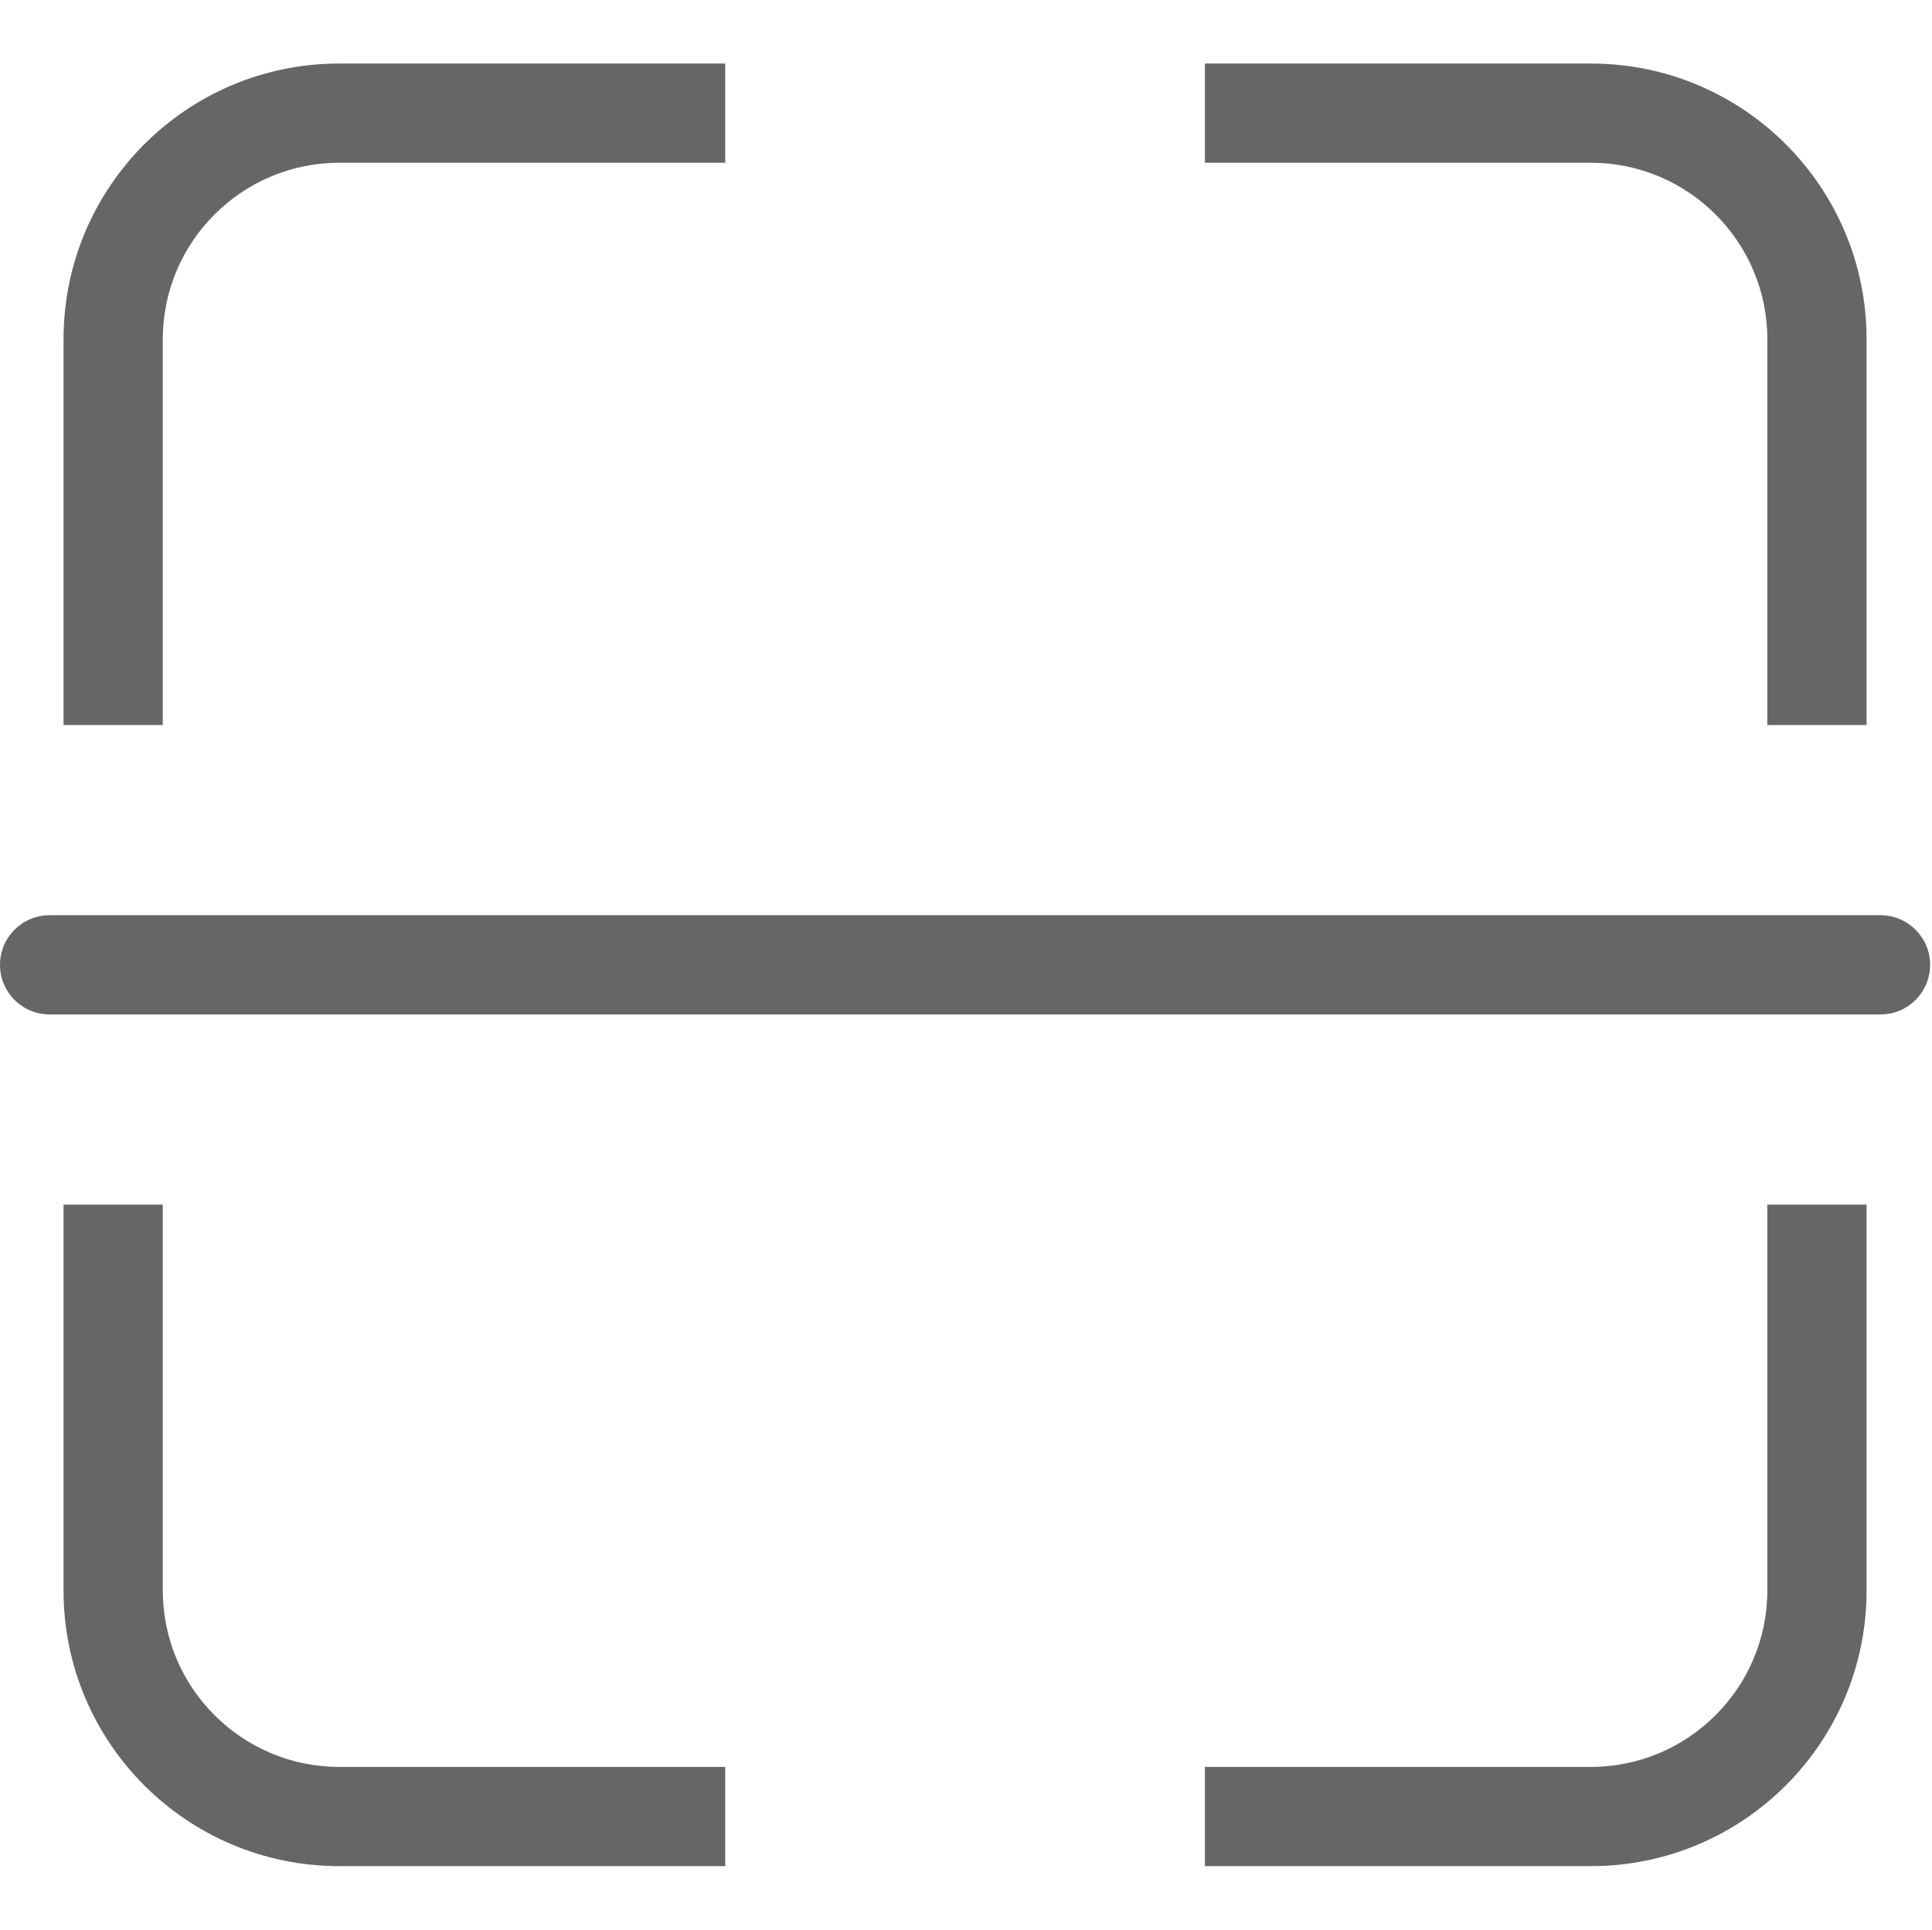
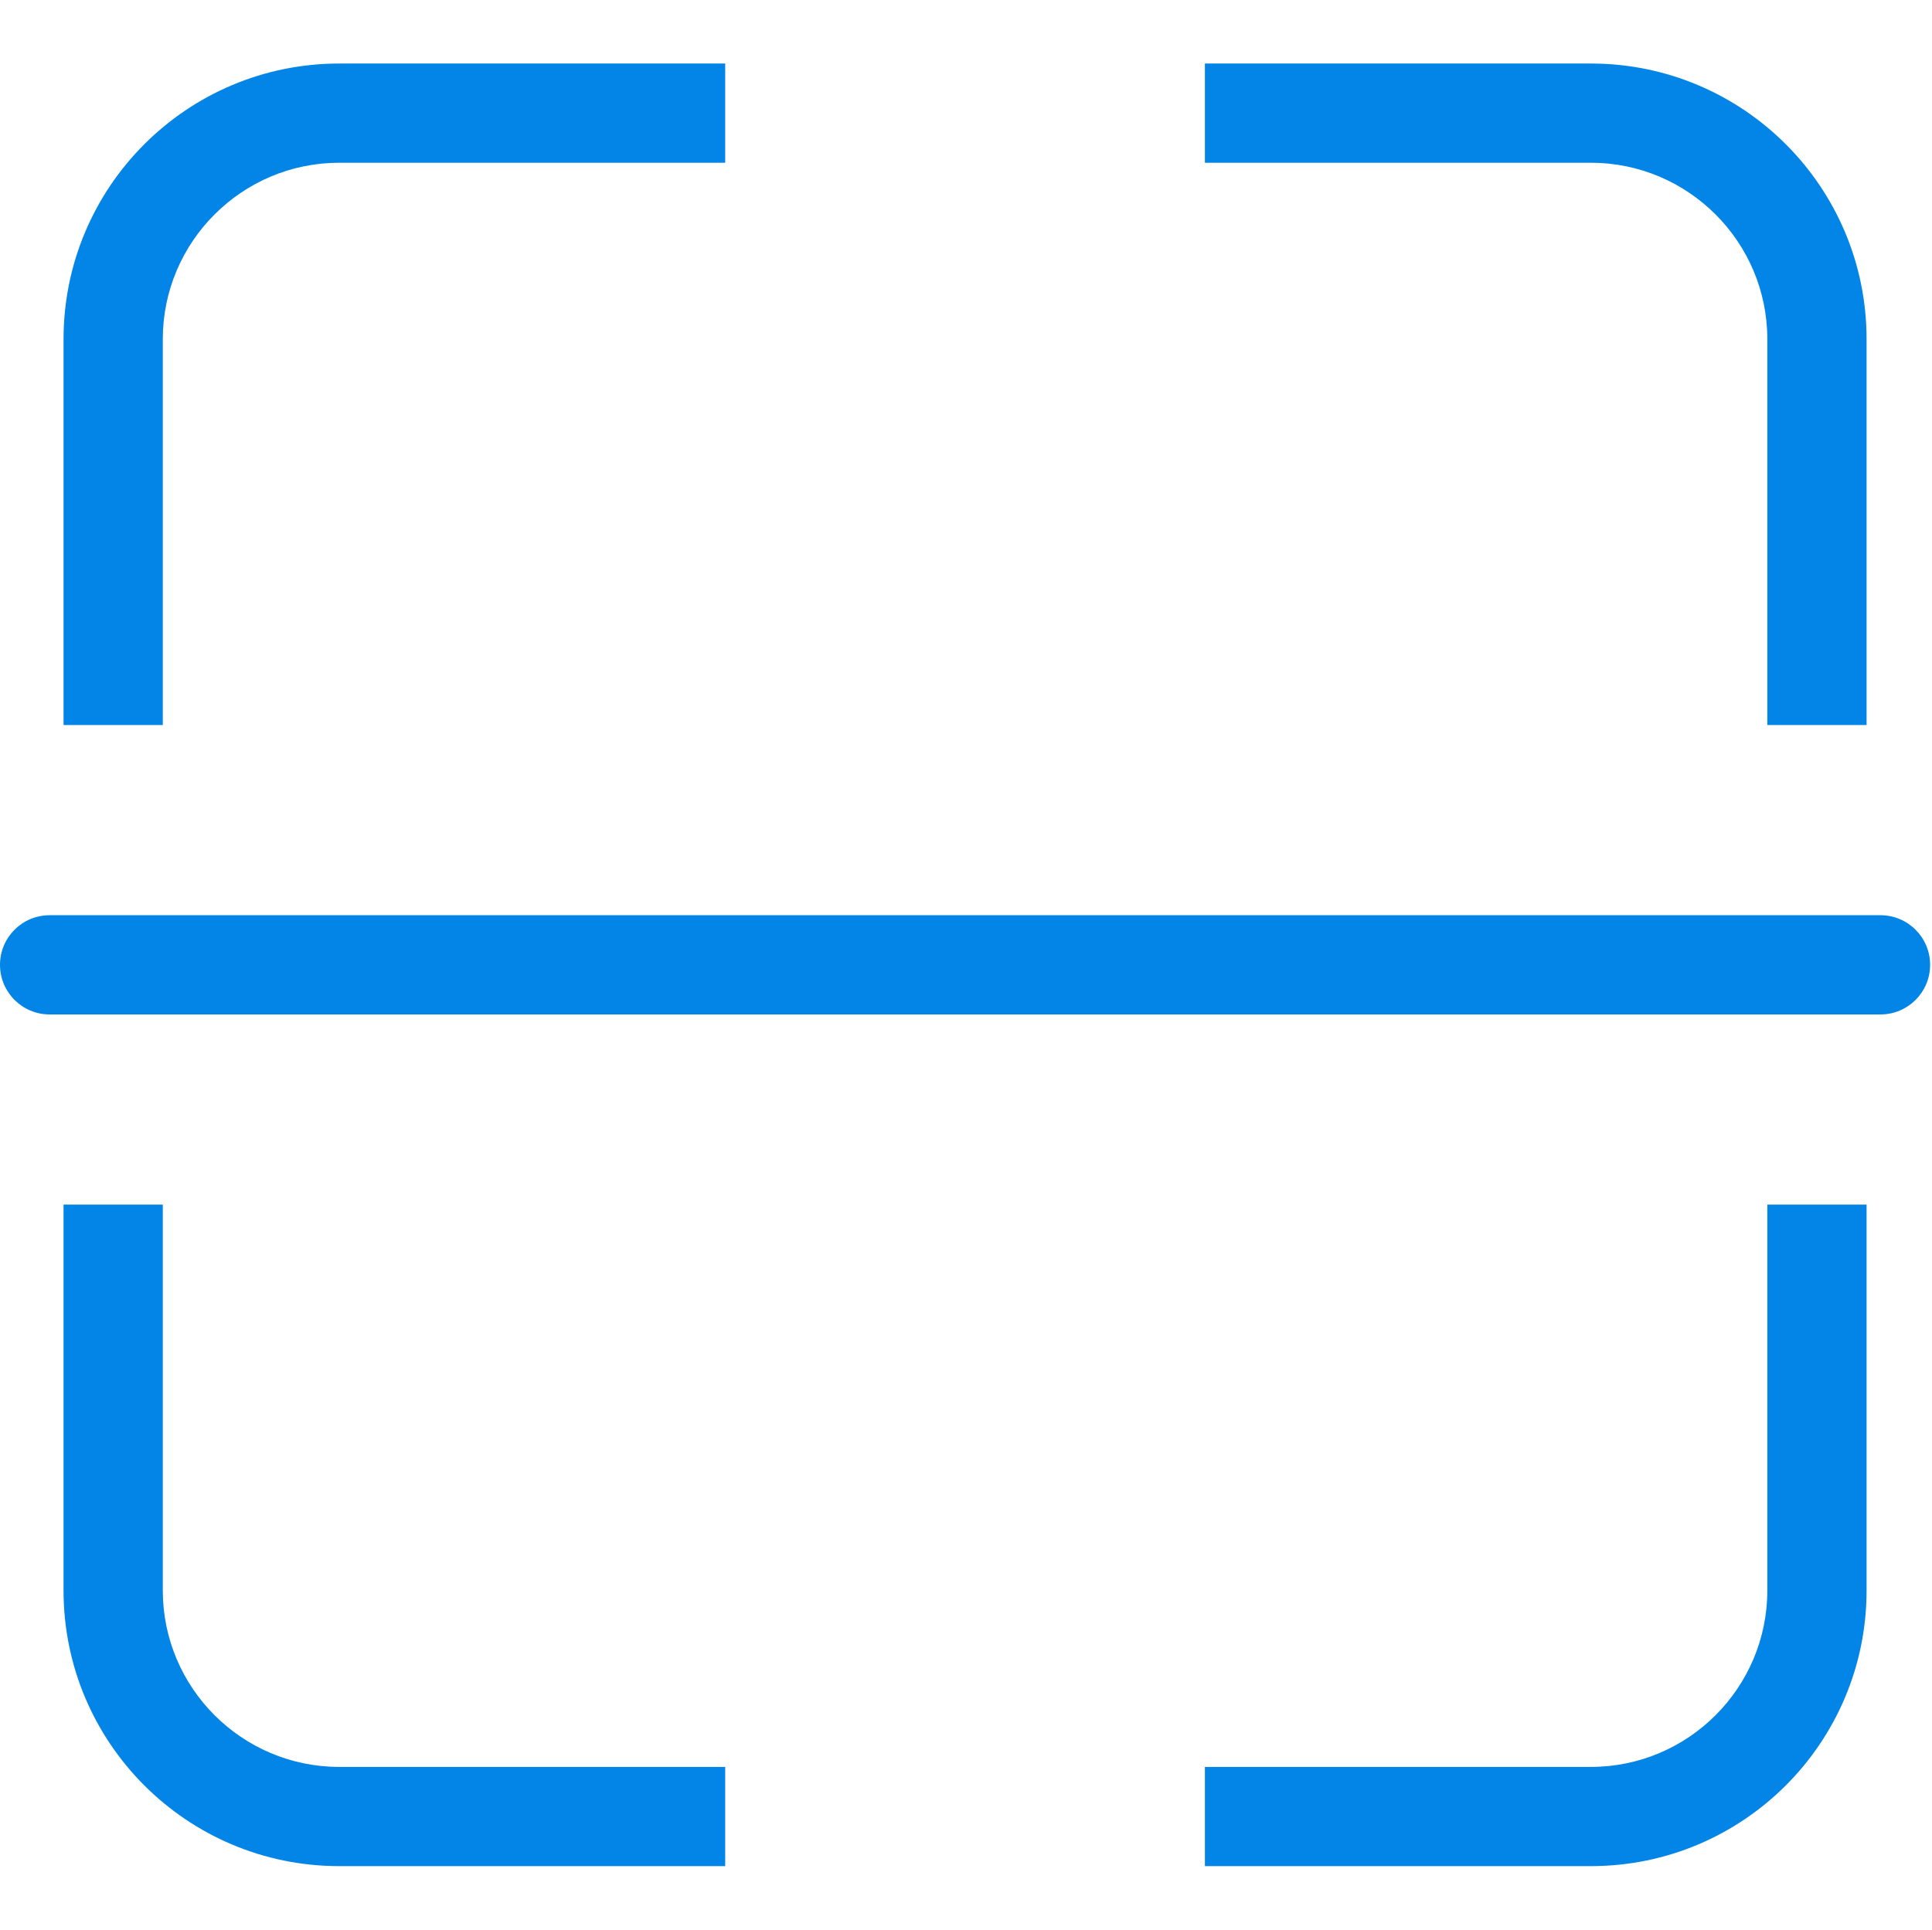
<svg xmlns="http://www.w3.org/2000/svg" t="1542590536177" class="icon" style="" viewBox="0 0 1025 1024" version="1.1" p-id="4570" width="200.195" height="200">
  <defs>
    <style type="text/css" />
  </defs>
-   <path d="M384.75 937.633l-204.771 0c-51.618 0-93.61-41.994-93.61-93.61L86.368 639.251l-52.655 0 0 204.771c0 80.78 65.484 146.265 146.265 146.265l204.771 0L384.75 937.633 384.75 937.633z" p-id="4571" fill="#666666" />
-   <path d="M937.632 639.251l0 204.771c0 51.616-41.992 93.61-93.61 93.61l-204.771 0 0 52.655 204.771 0c80.781 0 146.265-65.486 146.265-146.265L990.287 639.251 937.632 639.251 937.632 639.251z" p-id="4572" fill="#666666" />
-   <path d="M844.022 33.712l-204.771 0 0 52.655 204.771 0c51.618 0 93.61 41.994 93.61 93.61l0 204.771 52.655 0L990.287 179.978C990.287 99.198 924.803 33.712 844.022 33.712L844.022 33.712z" p-id="4573" fill="#666666" />
-   <path d="M384.75 33.712l-204.771 0c-80.782 0-146.265 65.486-146.265 146.265l0 204.771 52.655 0L86.368 179.978c0-51.616 41.992-93.61 93.61-93.61l204.771 0L384.75 33.712 384.75 33.712z" p-id="4574" fill="#666666" />
-   <path d="M997.673 538.328l-971.346 0c-14.541 0-26.327-11.788-26.327-26.327l0-0.002c0-14.539 11.786-26.327 26.327-26.327l971.346 0c14.541 0 26.327 11.788 26.327 26.327l0 0.002C1024 526.54 1012.214 538.328 997.673 538.328L997.673 538.328z" p-id="4575" fill="#666666" />
+   <path d="M384.75 937.633l-204.771 0c-51.618 0-93.61-41.994-93.61-93.61L86.368 639.251l-52.655 0 0 204.771c0 80.78 65.484 146.265 146.265 146.265l204.771 0L384.75 937.633 384.75 937.633z" p-id="4571" fill="#0285E7" />
+   <path d="M937.632 639.251l0 204.771c0 51.616-41.992 93.61-93.61 93.61l-204.771 0 0 52.655 204.771 0c80.781 0 146.265-65.486 146.265-146.265L990.287 639.251 937.632 639.251 937.632 639.251z" p-id="4572" fill="#0285E7" />
+   <path d="M844.022 33.712l-204.771 0 0 52.655 204.771 0c51.618 0 93.61 41.994 93.61 93.61l0 204.771 52.655 0L990.287 179.978C990.287 99.198 924.803 33.712 844.022 33.712L844.022 33.712z" p-id="4573" fill="#0285E7" />
+   <path d="M384.75 33.712l-204.771 0c-80.782 0-146.265 65.486-146.265 146.265l0 204.771 52.655 0L86.368 179.978c0-51.616 41.992-93.61 93.61-93.61l204.771 0L384.75 33.712 384.75 33.712z" p-id="4574" fill="#0285E7" />
+   <path d="M997.673 538.328l-971.346 0c-14.541 0-26.327-11.788-26.327-26.327l0-0.002c0-14.539 11.786-26.327 26.327-26.327l971.346 0c14.541 0 26.327 11.788 26.327 26.327l0 0.002C1024 526.54 1012.214 538.328 997.673 538.328L997.673 538.328z" p-id="4575" fill="#0285E7" />
</svg>
